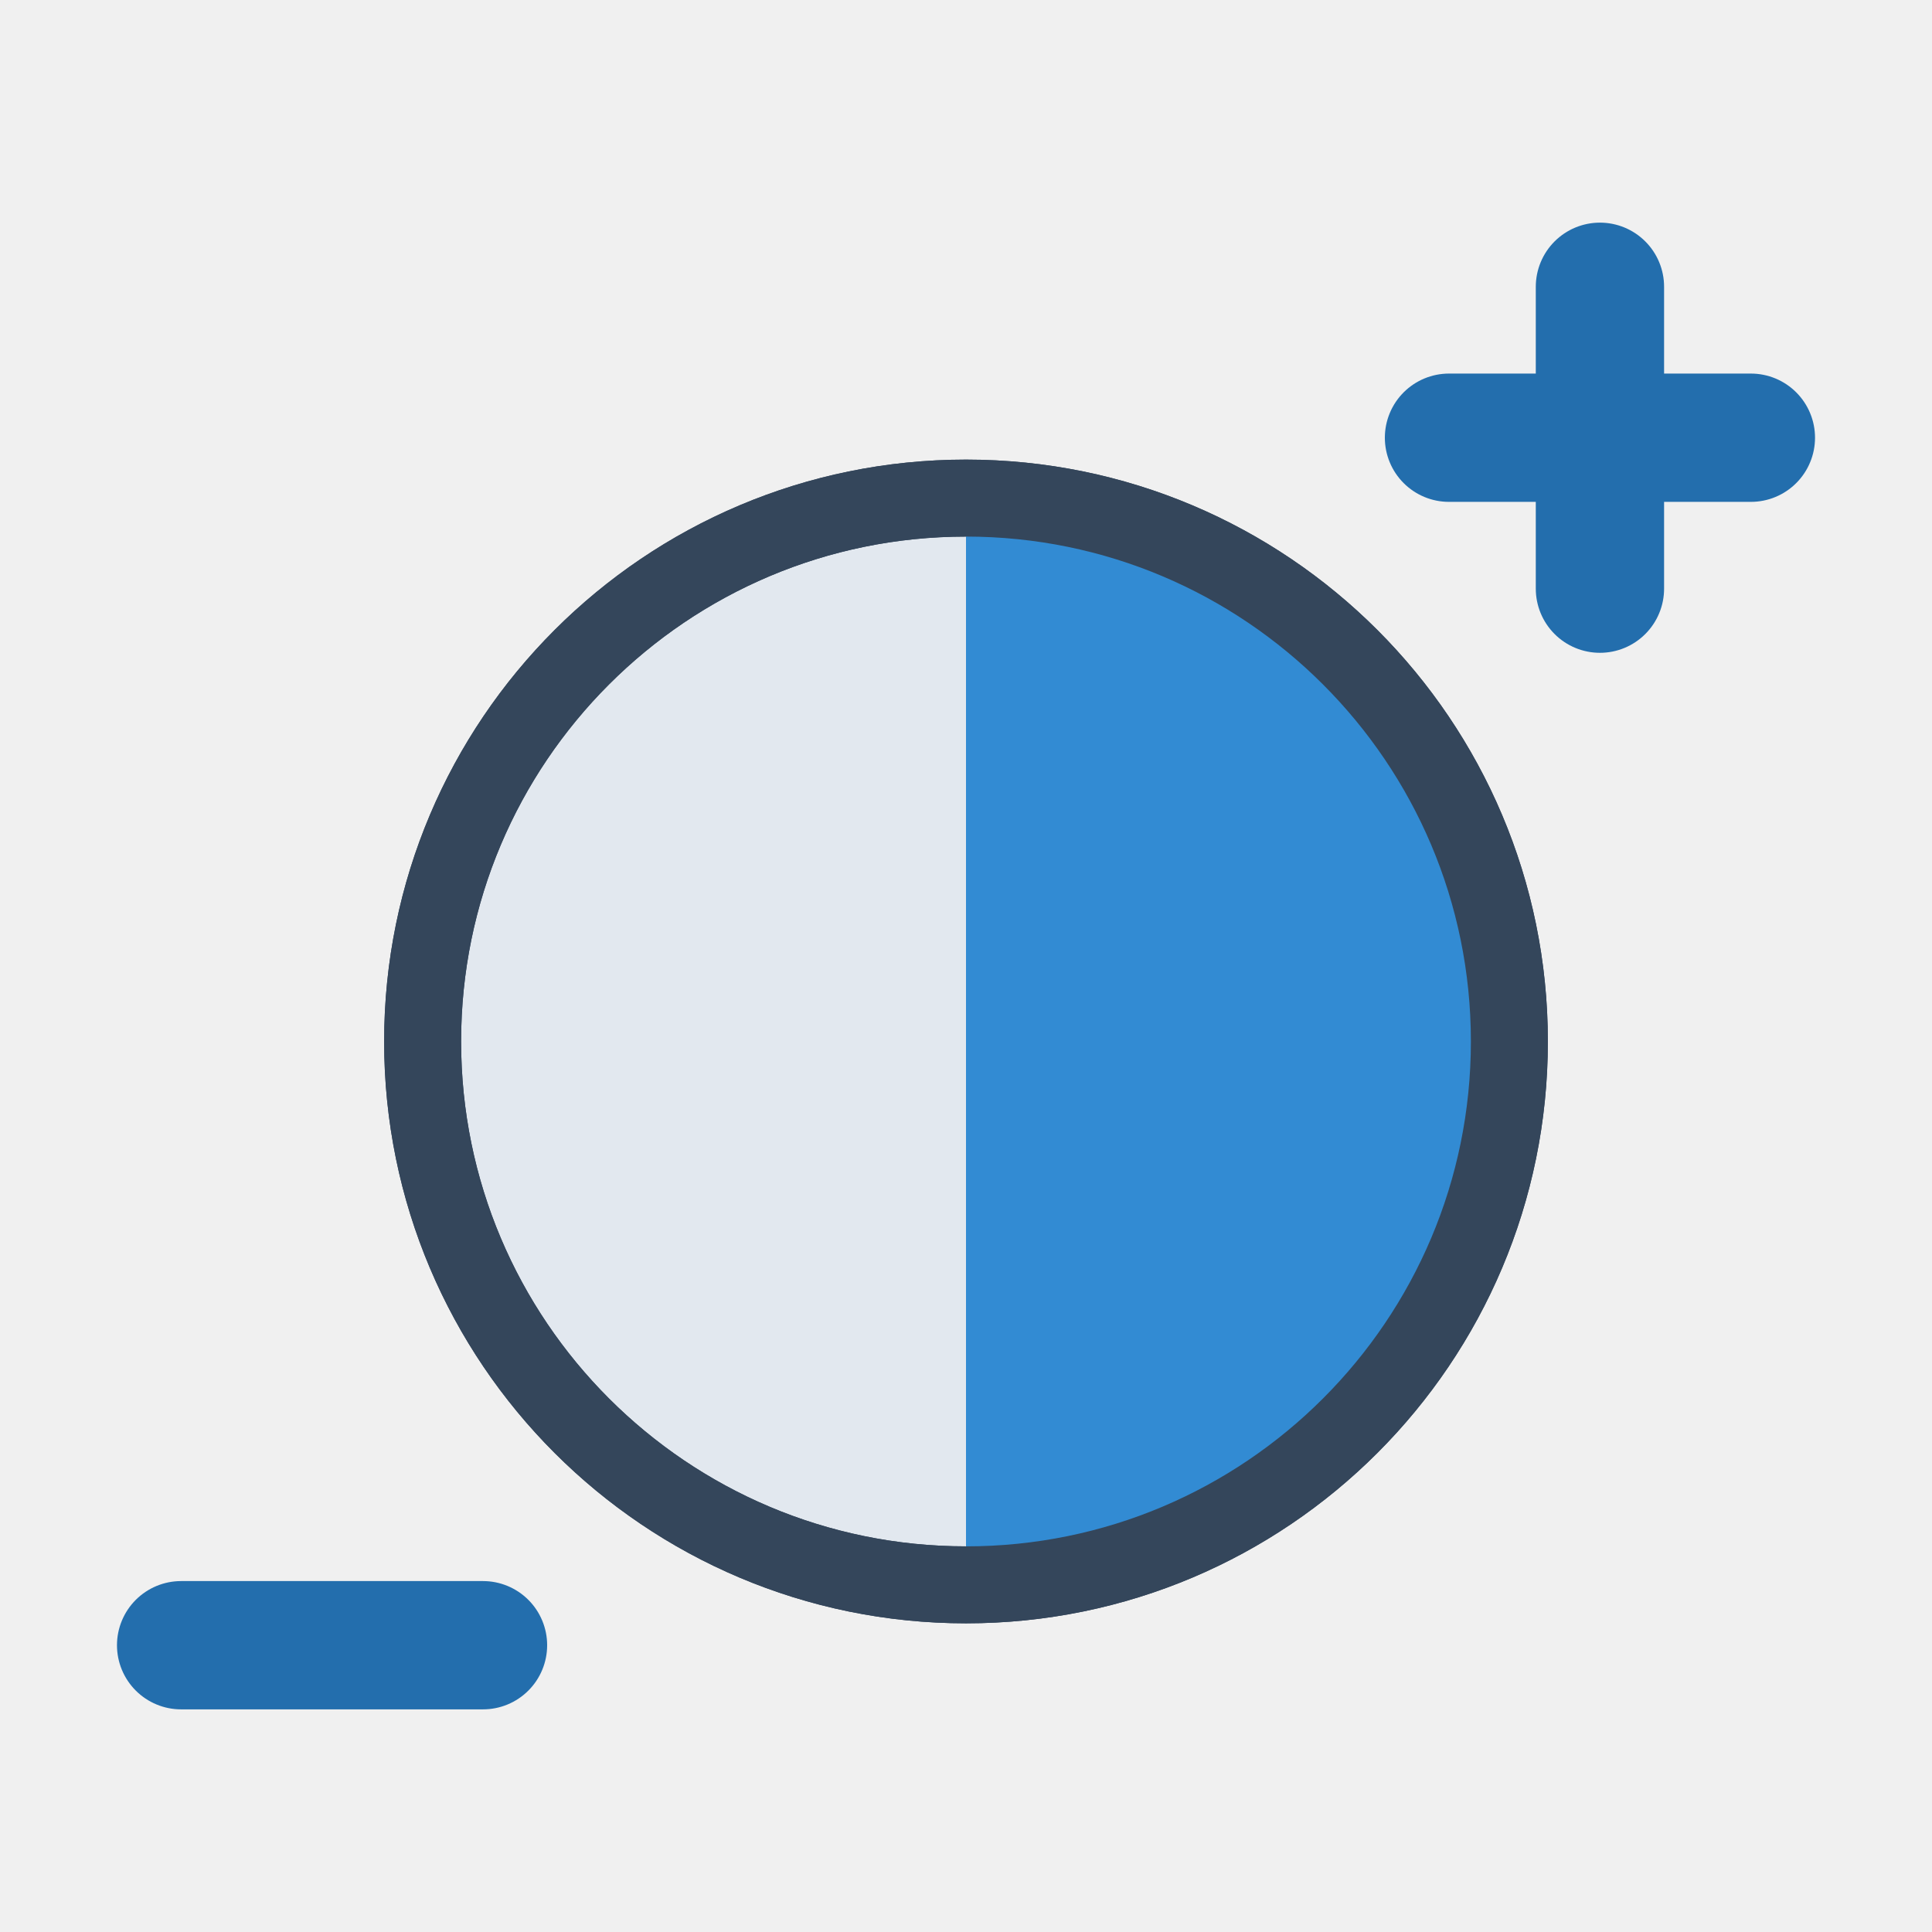
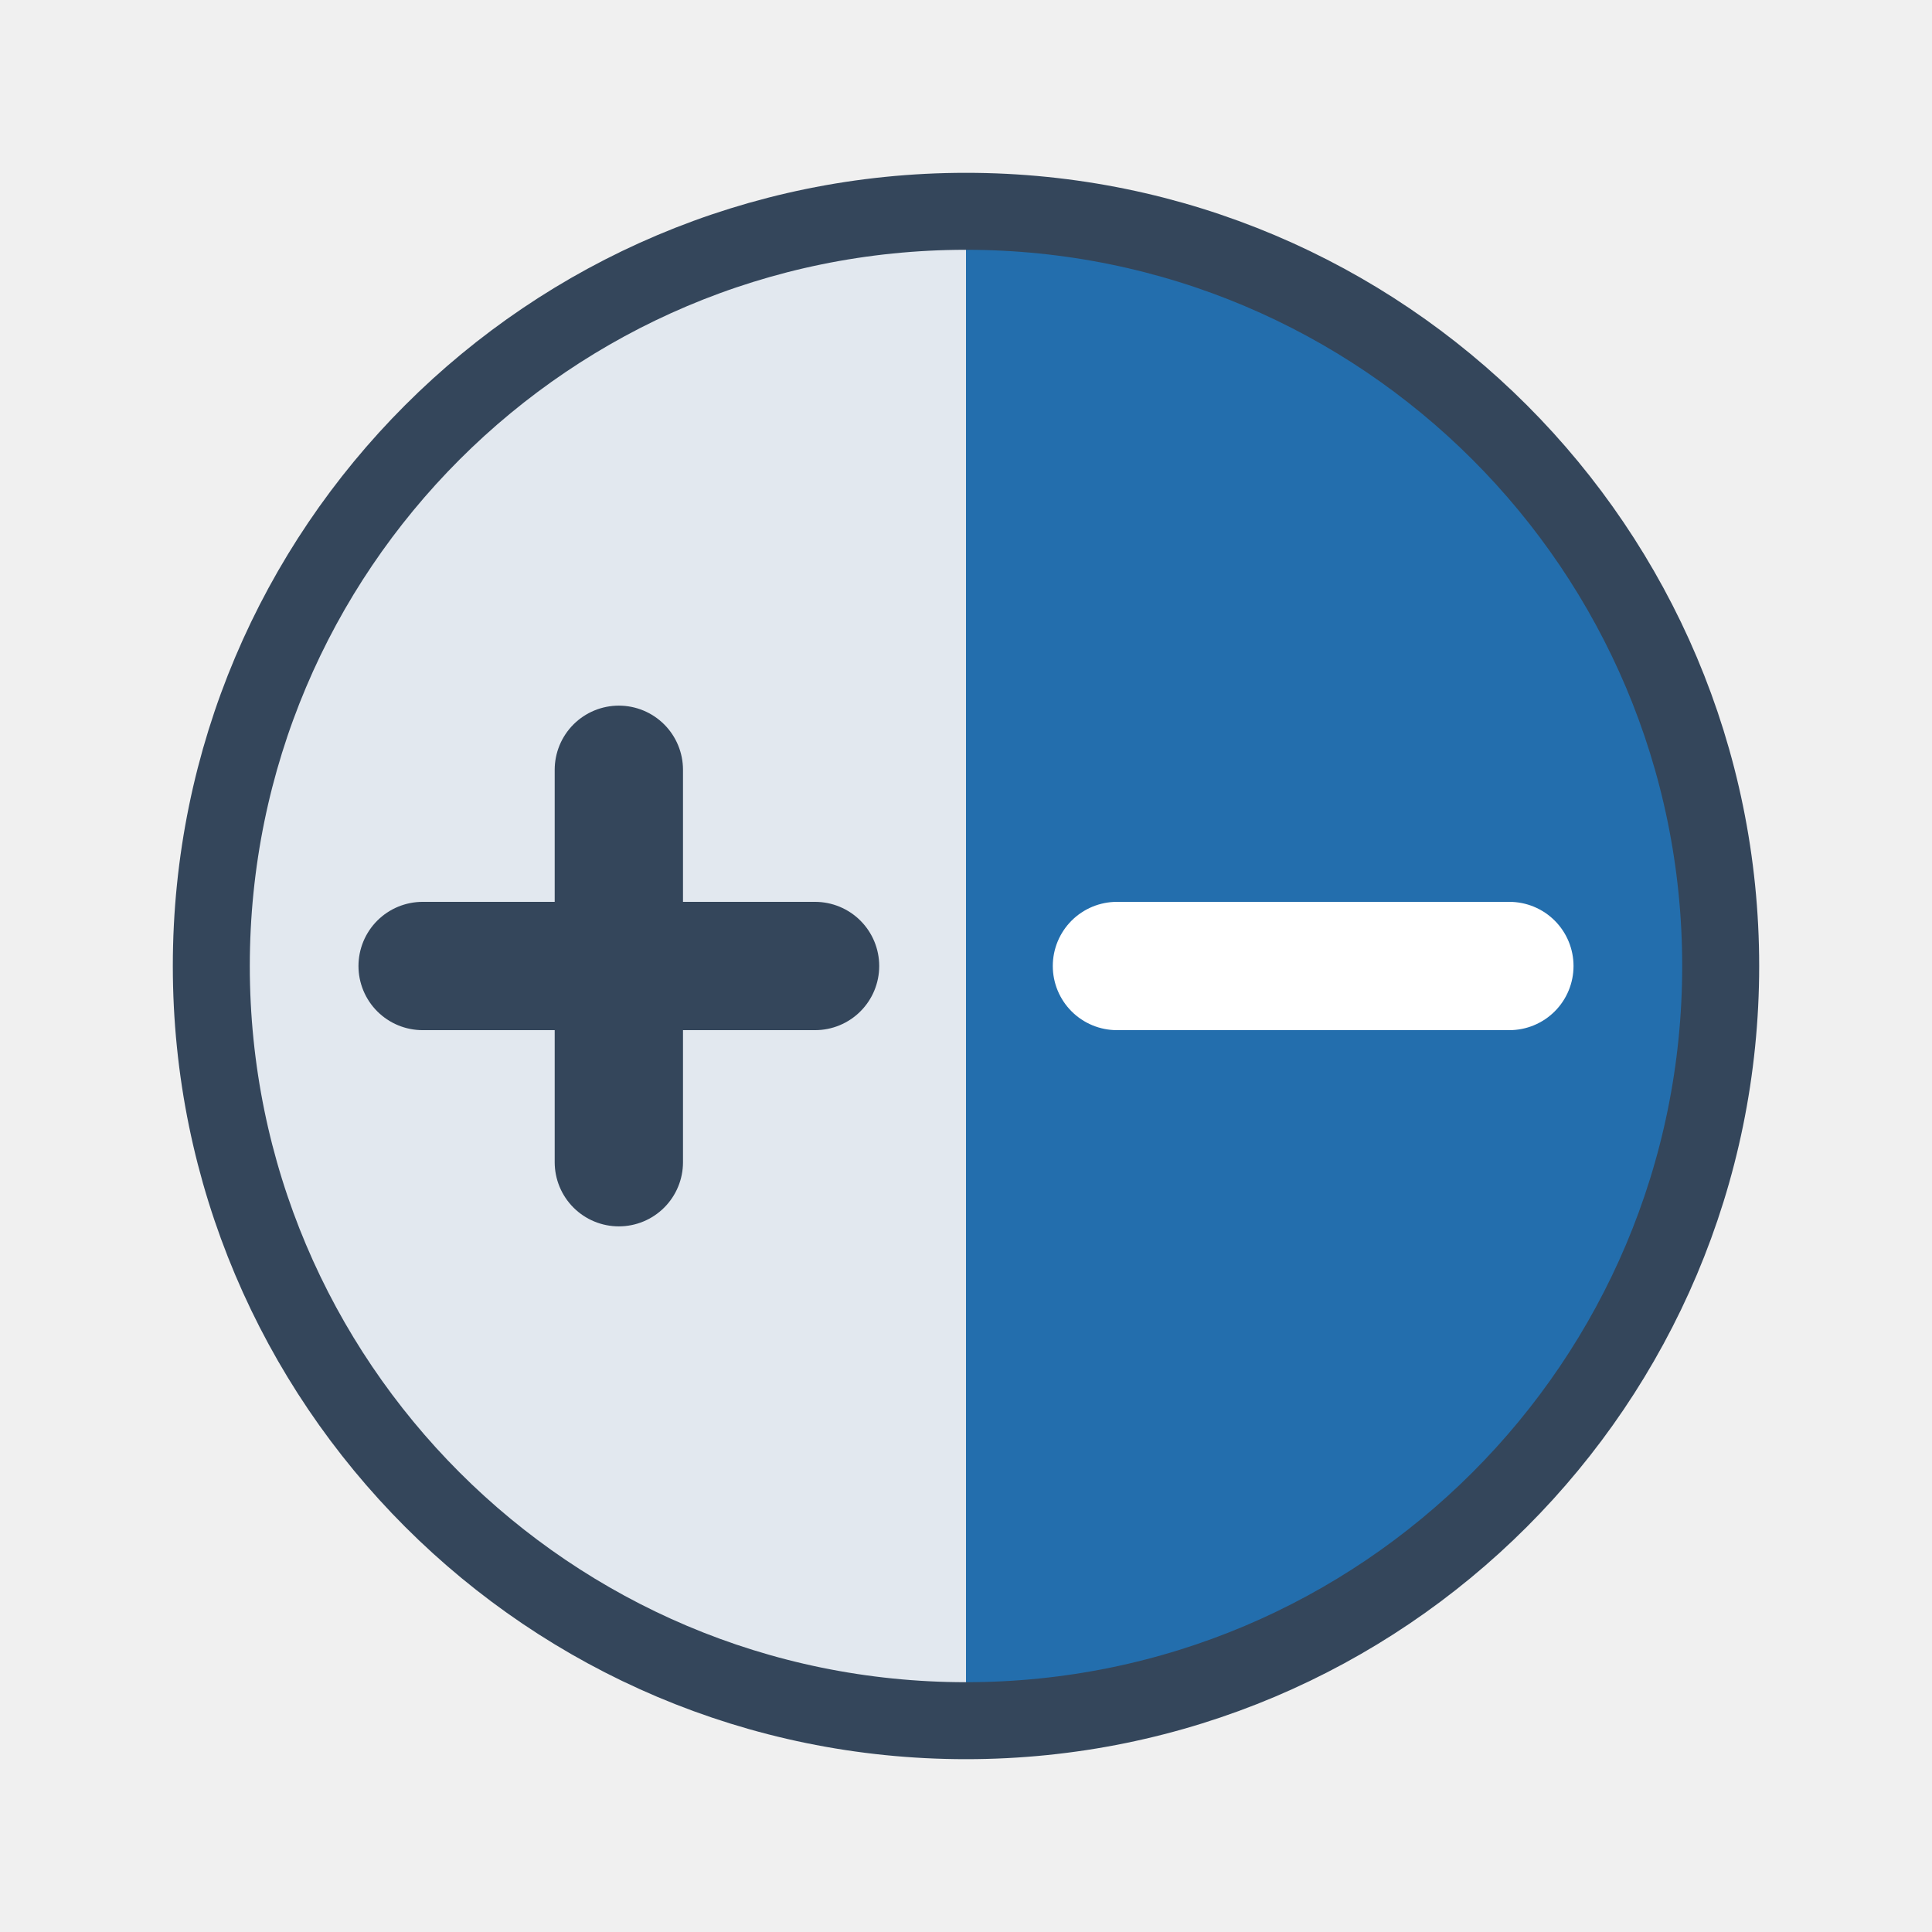
<svg xmlns="http://www.w3.org/2000/svg" viewBox="0 0 64 64">
-   <circle cx="32" cy="34.5" r="18" fill="#e2e8ef" stroke="#34465b" stroke-width="2.55" stroke-linejoin="round" stroke-linecap="round" />
-   <path d="M32 16.5A18 18 0 0 1 32 52.5Z" fill="#328bd3" />
-   <circle cx="32" cy="34.5" r="18" fill="none" stroke="#34465b" stroke-width="2.55" stroke-linejoin="round" stroke-linecap="round" />
-   <path d="M48 14.5L58 14.5M53 9.5L53 19.5M6 54.5L16 54.5" fill="none" stroke="#236ead" stroke-width="4.25" stroke-linejoin="round" stroke-linecap="round" />
+   <circle cx="32" cy="32" r="25" fill="#e2e8ef" />
+   <path d="M32 7A25 25 0 0 1 32 57Z" fill="#236ead" />
+   <circle cx="32" cy="32" r="25" fill="none" stroke="#34465b" stroke-width="2.55" stroke-linejoin="round" stroke-linecap="round" />
+   <path d="M14 32L27 32M20.5 25.5L20.5 38.5" fill="none" stroke="#34465b" stroke-width="4.25" stroke-linejoin="round" stroke-linecap="round" />
+   <path d="M37 32L50 32" fill="none" stroke="#ffffff" stroke-width="4.25" stroke-linejoin="round" stroke-linecap="round" />
</svg>
